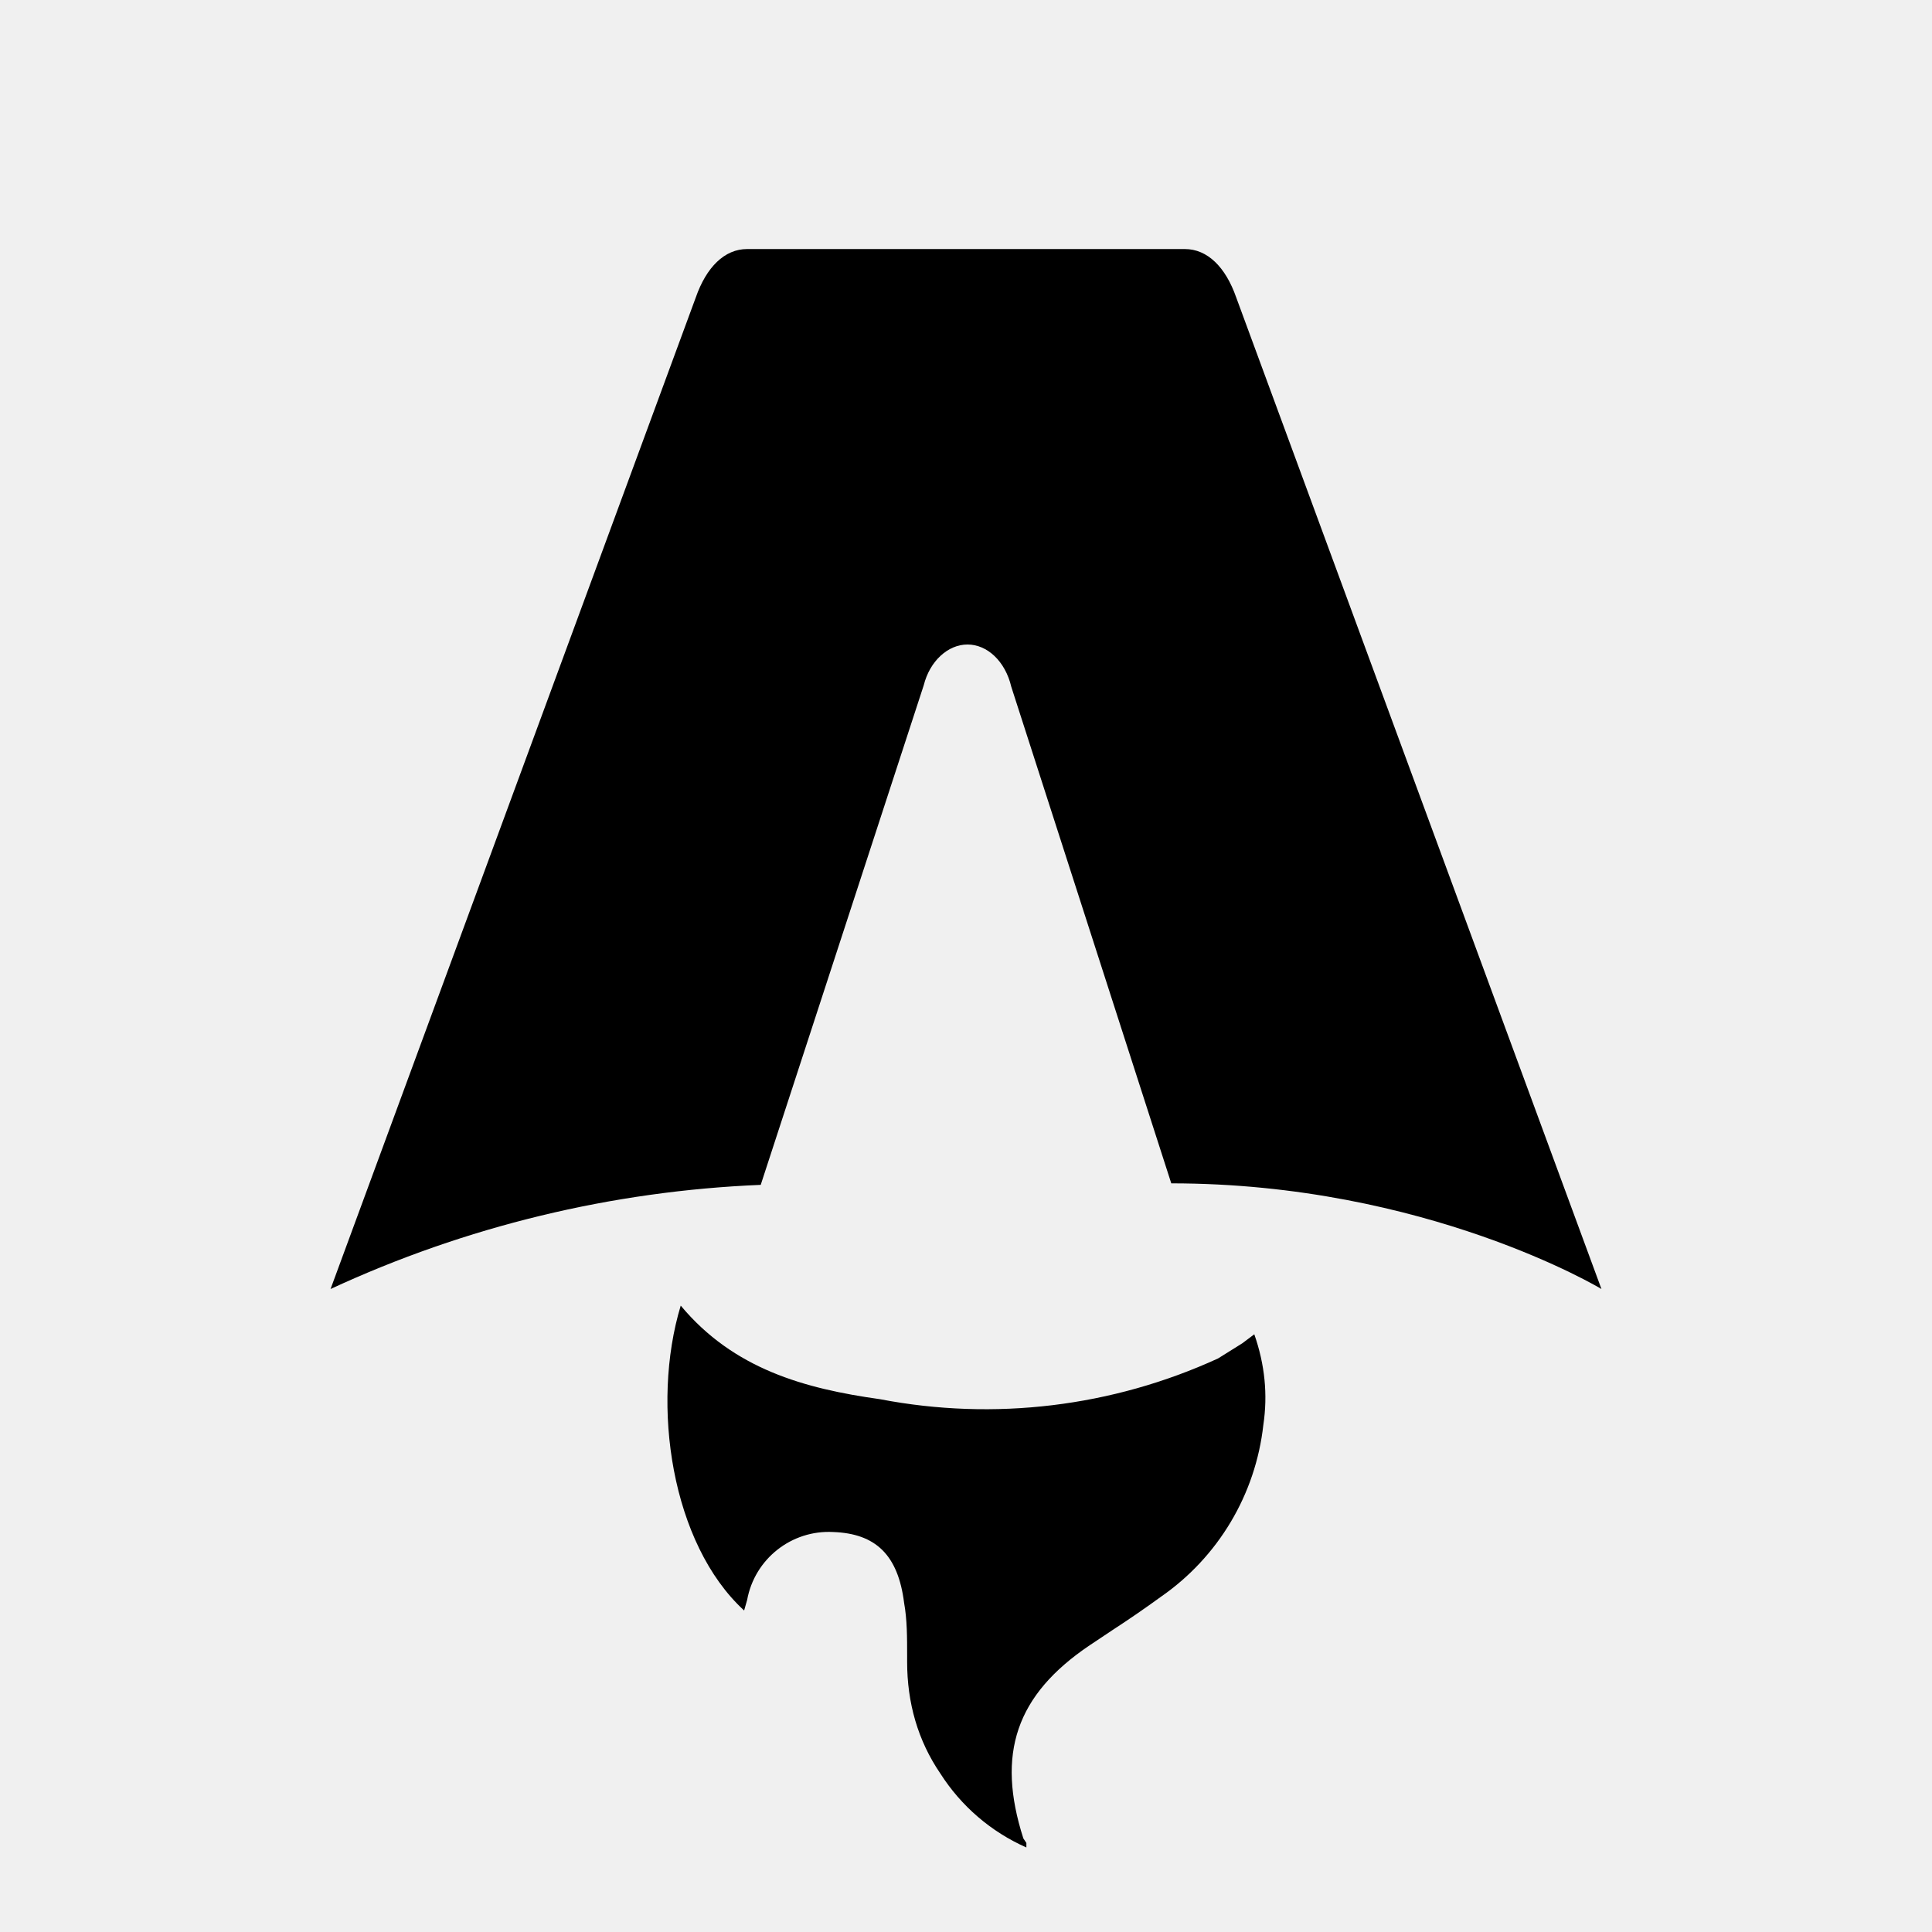
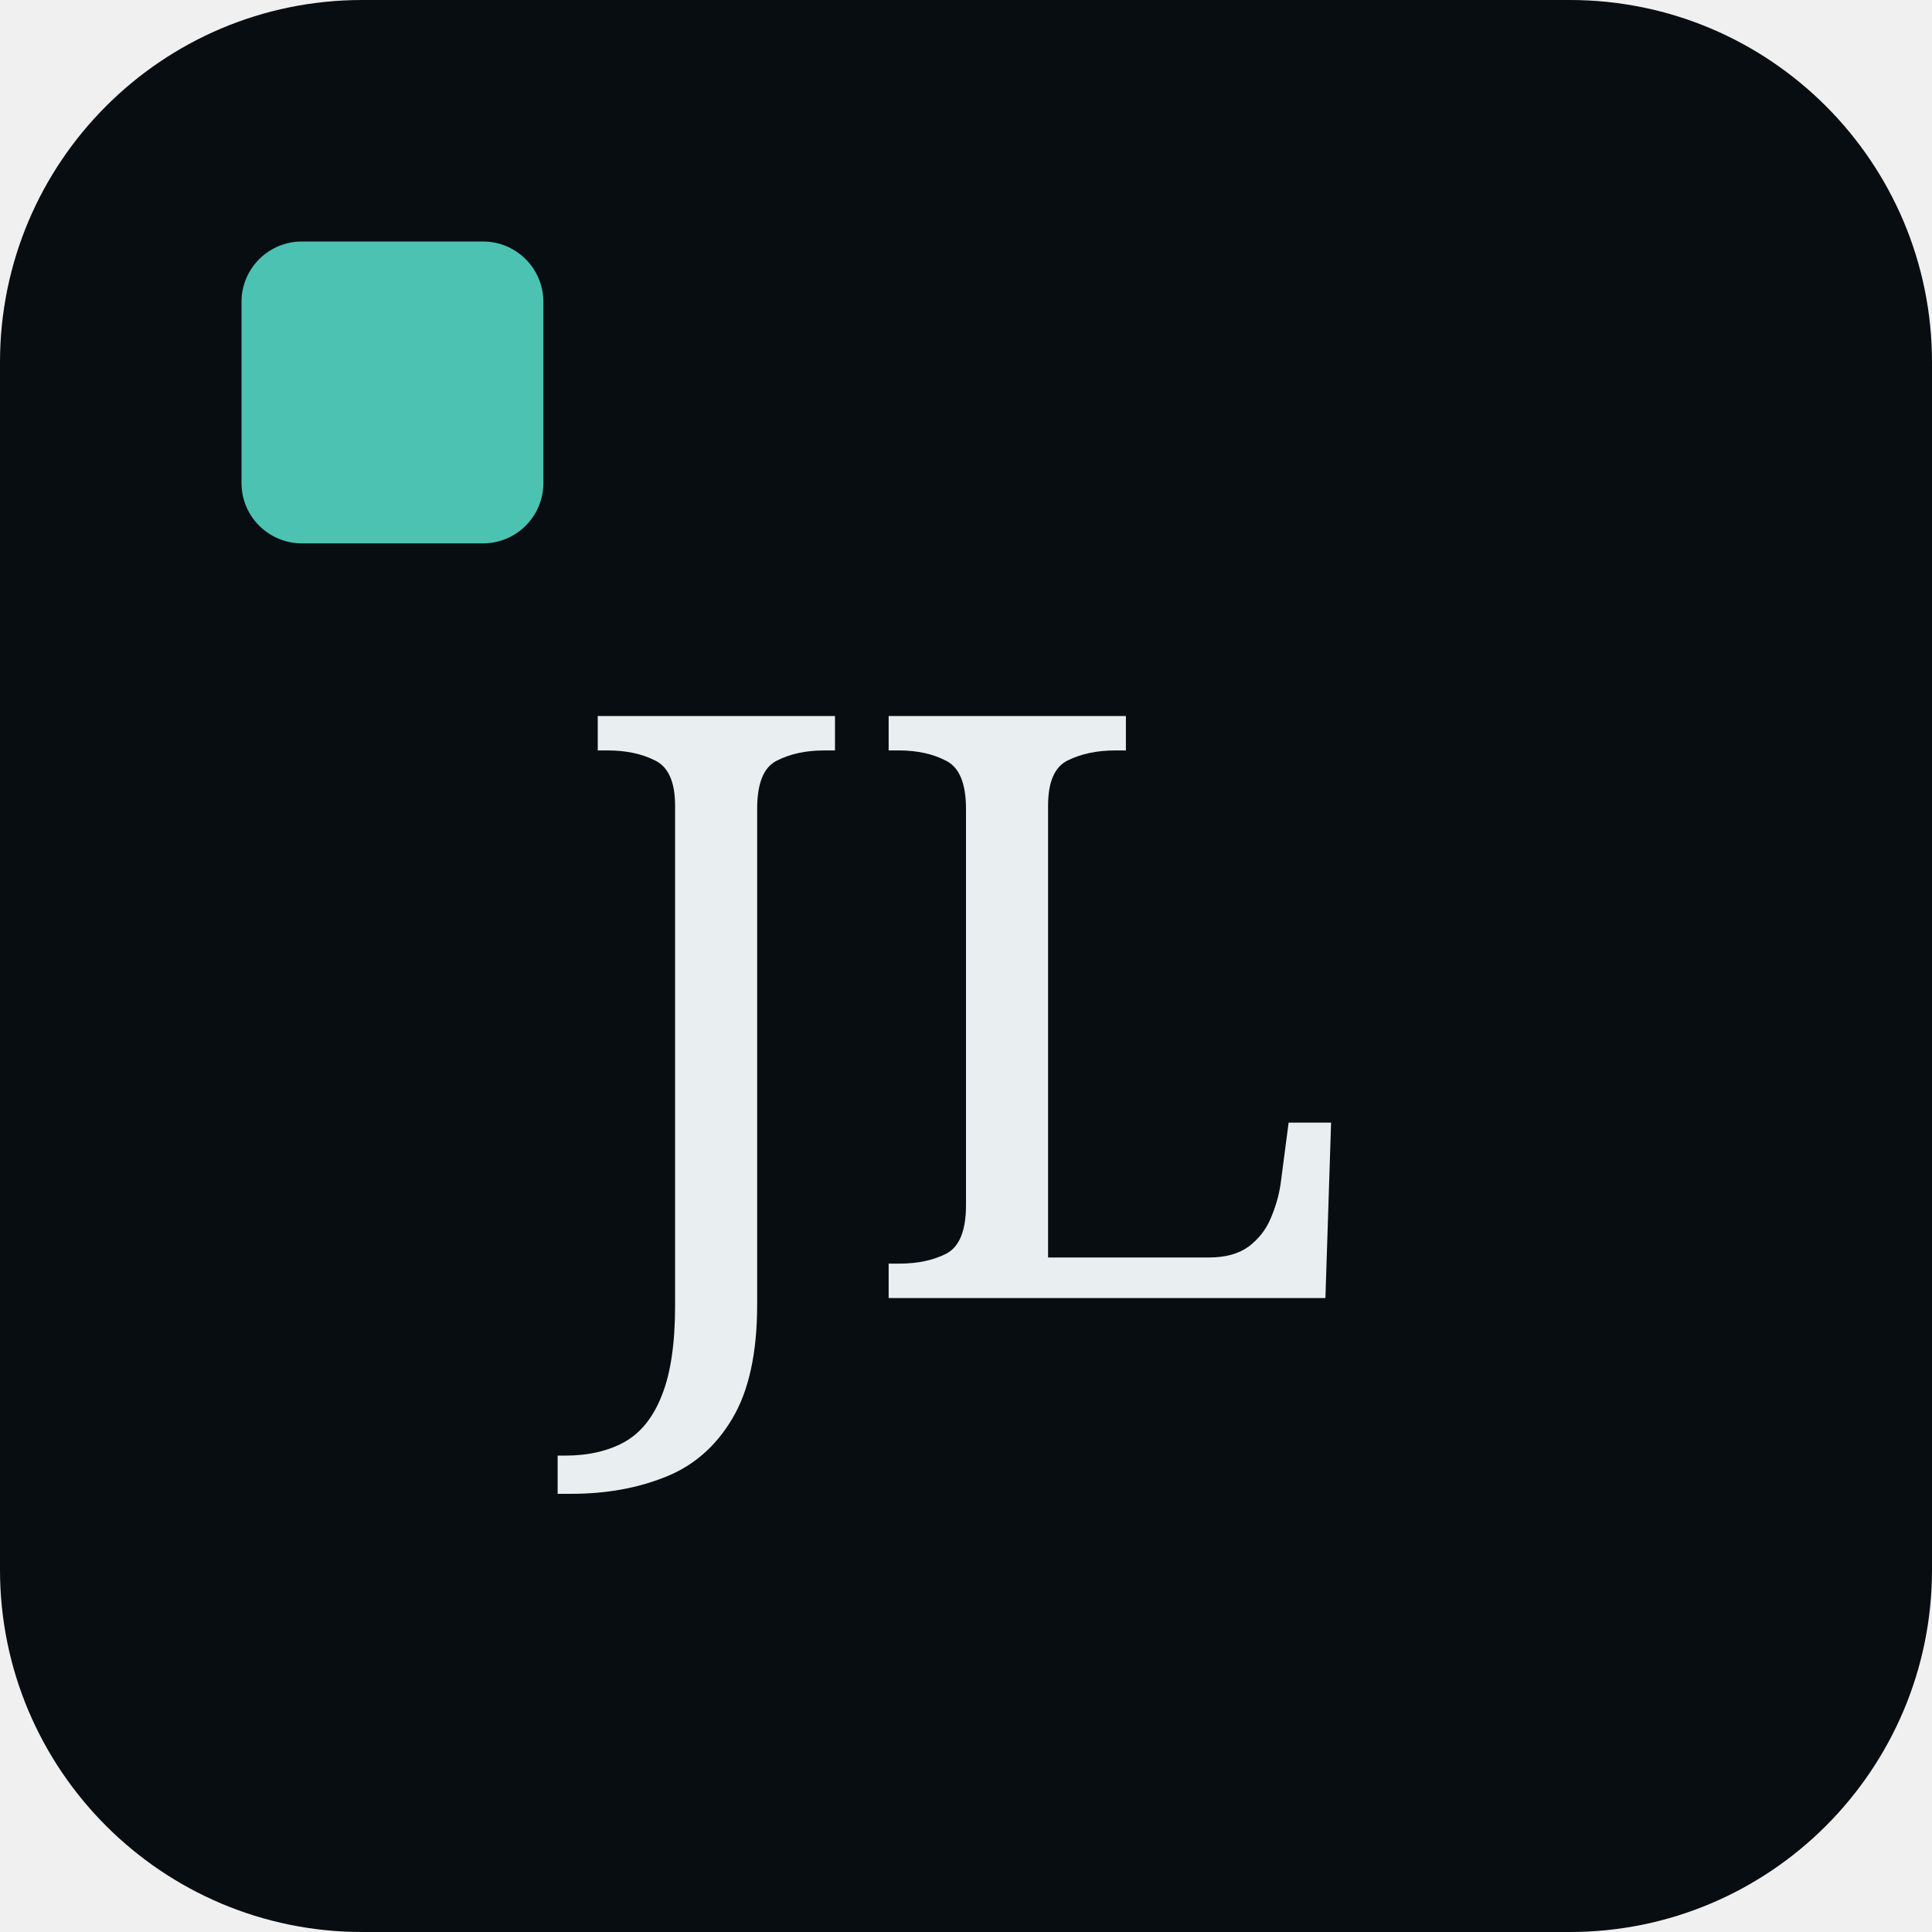
- <svg xmlns="http://www.w3.org/2000/svg" fill="none" viewBox="0 0 128 128">
-   <path d="M50.4 78.5a75.1 75.1 0 0 0-28.5 6.9l24.2-65.7c.7-2 1.9-3.2 3.4-3.2h29c1.5 0 2.7 1.2 3.4 3.2l24.2 65.7s-11.6-7-28.5-7L67 45.5c-.4-1.7-1.6-2.8-2.9-2.8-1.3 0-2.5 1.1-2.9 2.7L50.4 78.5Zm-1.1 28.2Zm-4.2-20.2c-2 6.6-.6 15.8 4.2 20.2a17.5 17.5 0 0 1 .2-.7 5.5 5.5 0 0 1 5.7-4.5c2.8.1 4.3 1.5 4.7 4.7.2 1.1.2 2.3.2 3.5v.4c0 2.7.7 5.2 2.2 7.4a13 13 0 0 0 5.7 4.9v-.3l-.2-.3c-1.8-5.6-.5-9.5 4.4-12.8l1.5-1a73 73 0 0 0 3.2-2.2 16 16 0 0 0 6.8-11.4c.3-2 .1-4-.6-6l-.8.6-1.6 1a37 37 0 0 1-22.4 2.7c-5-.7-9.7-2-13.2-6.2Z" />
-   <style>
-         path { fill: #000; }
-         @media (prefers-color-scheme: dark) {
-             path { fill: #FFF; }
-         }
-     </style>
+ <svg xmlns="http://www.w3.org/2000/svg" viewBox="0 0 64 64">
+   <rect width="64" height="64" rx="12" fill="#080d12" />
+   <rect x="8" y="8" width="10" height="10" rx="2" fill="#4cc2b2" />
+   <text x="32" y="43" text-anchor="middle" font-size="27" font-family="Georgia, serif" fill="#e9eff1">JL</text>
</svg>
